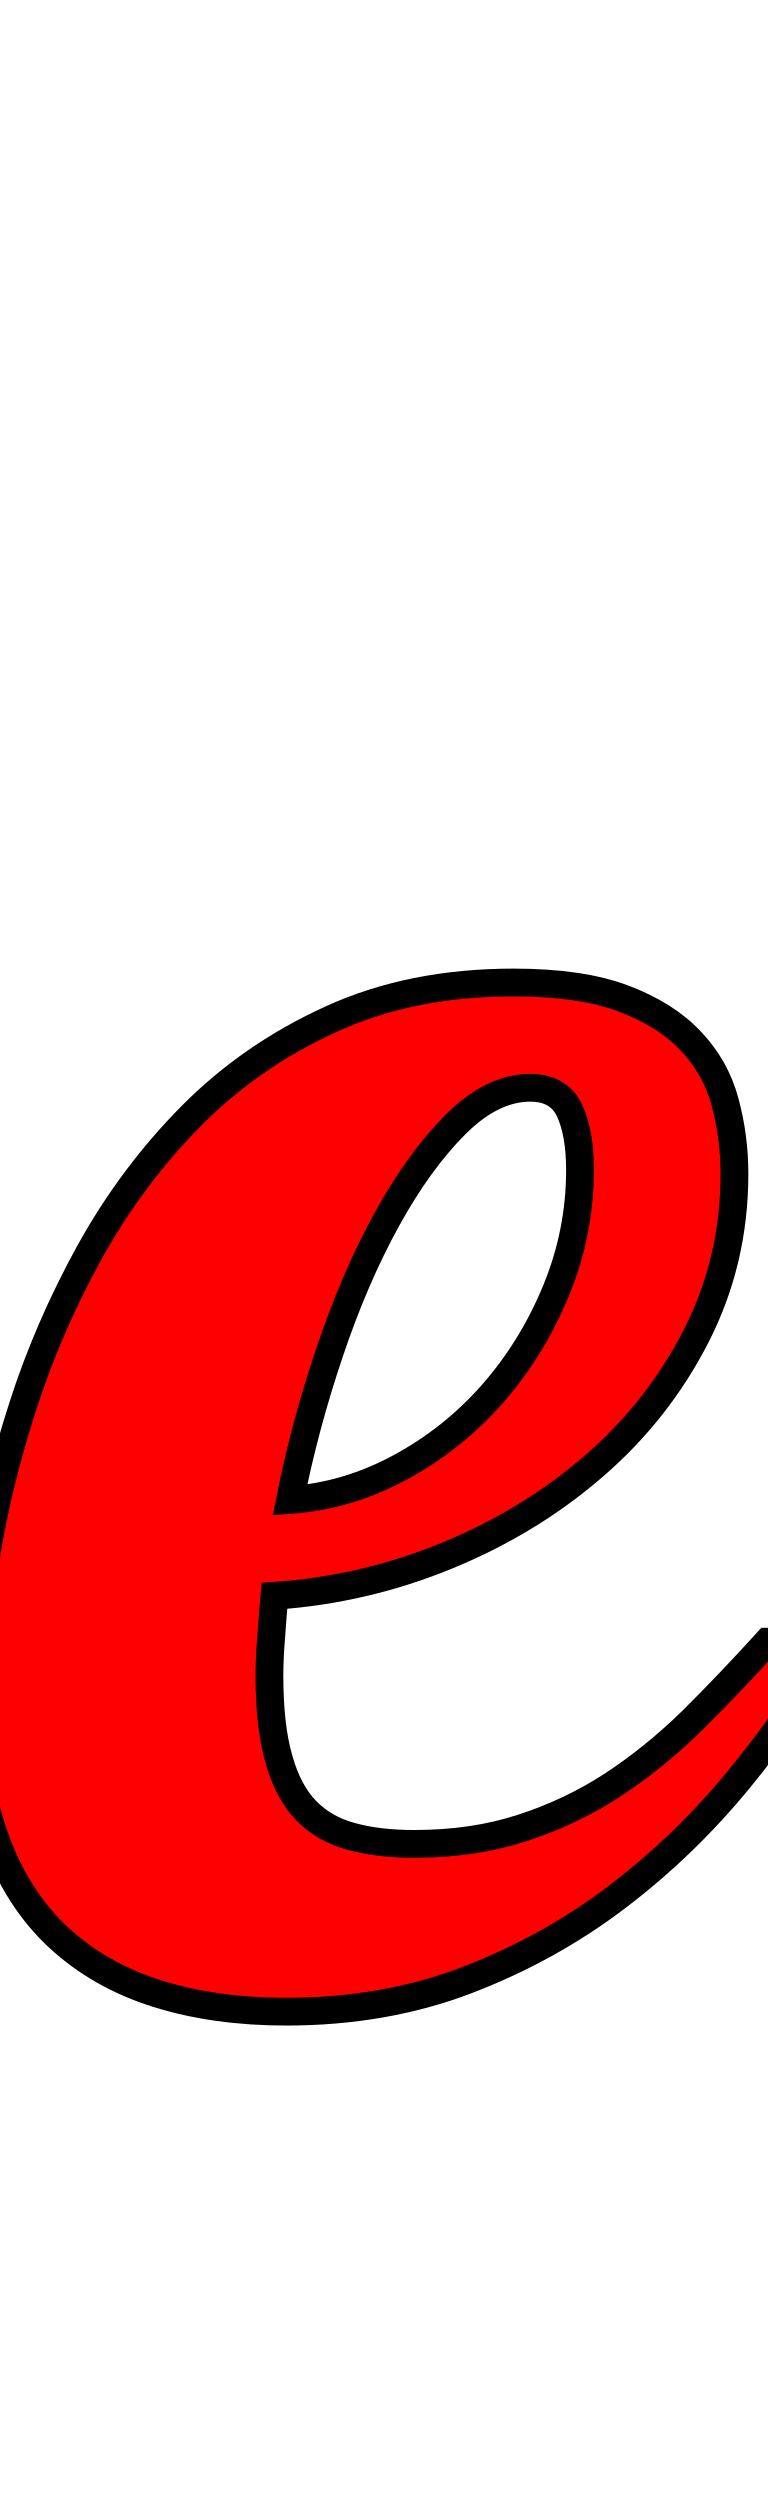
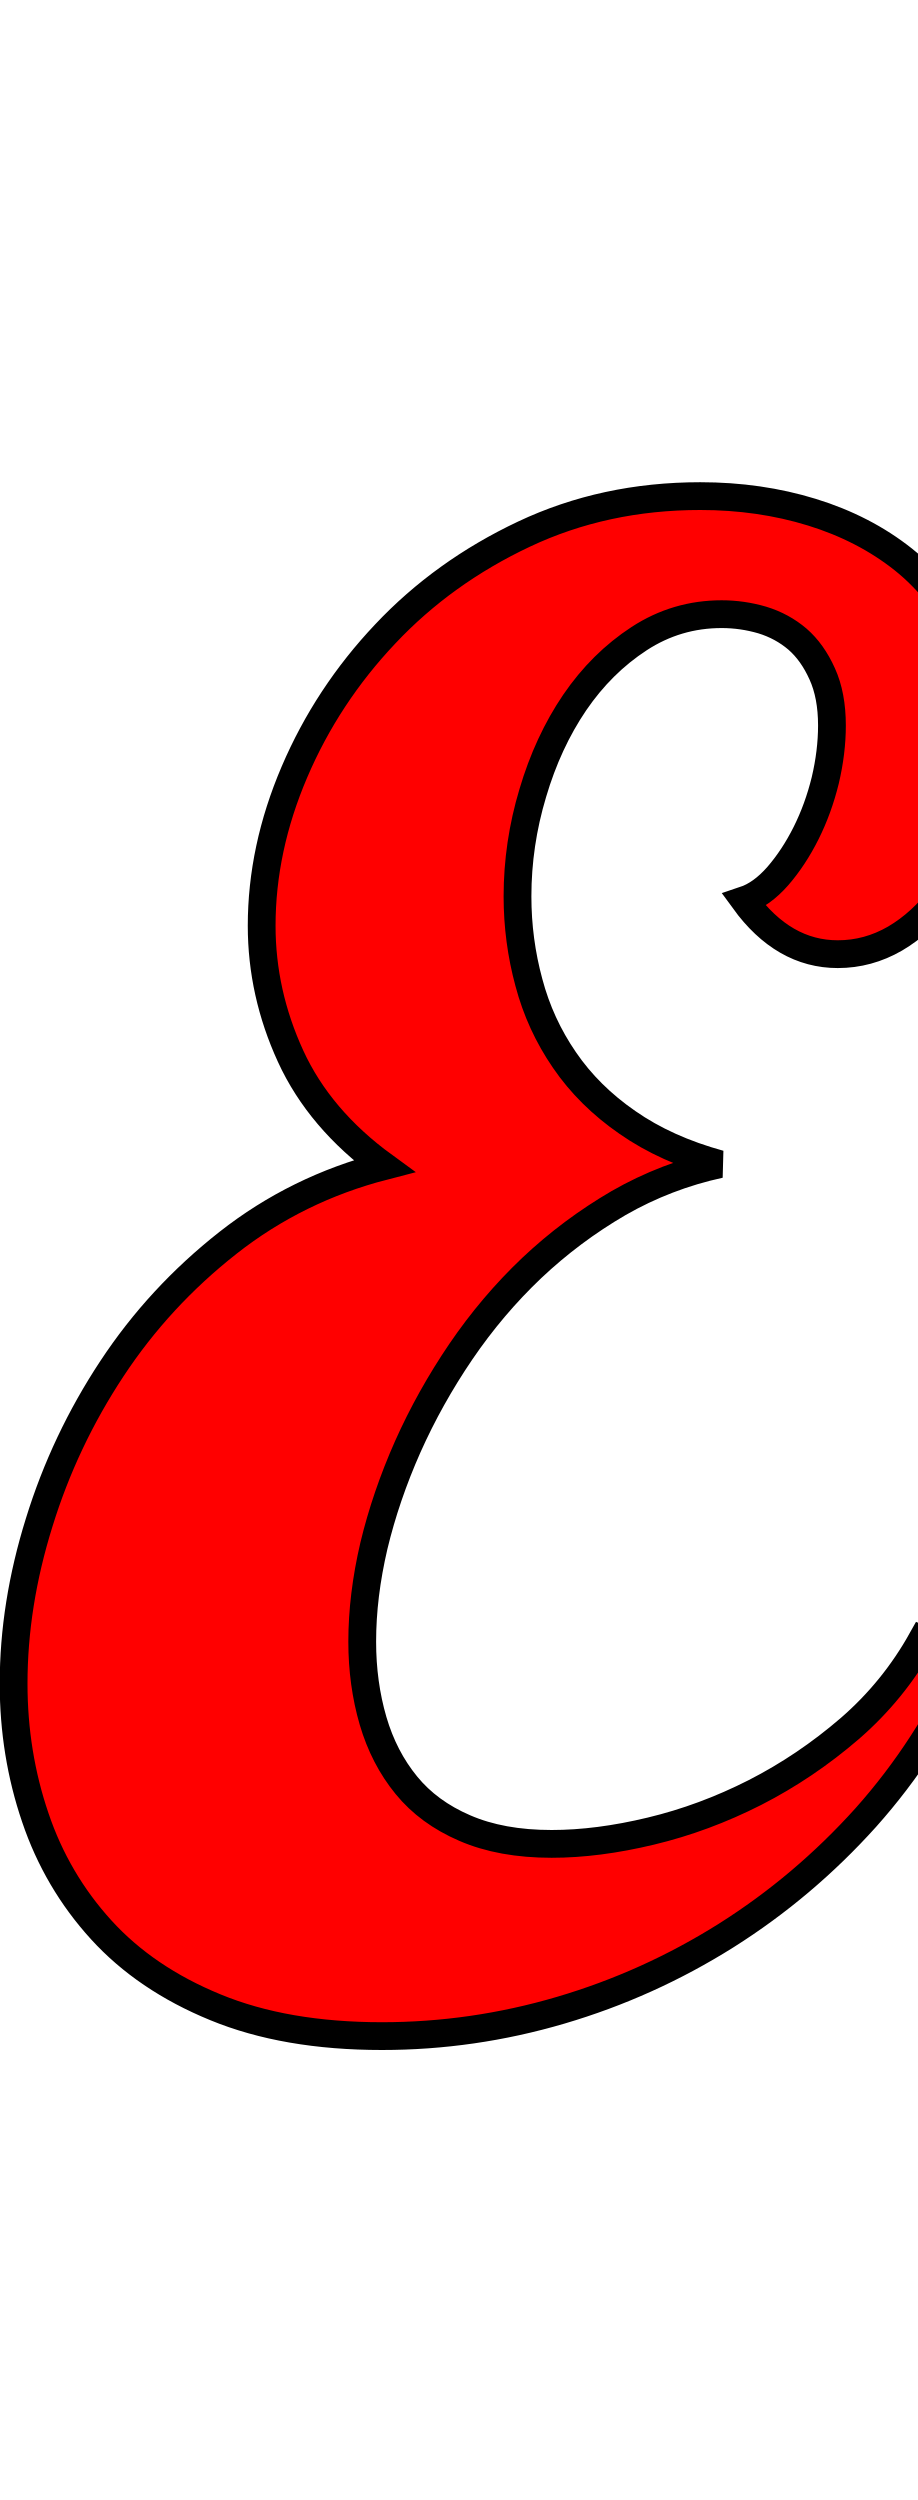
- <svg xmlns="http://www.w3.org/2000/svg" width="27.633" height="90">
-   <path fill="red" stroke="black" d="M30.09 59.10Q28.58 61.63 26.63 64.02Q24.68 66.41 22.24 68.27Q19.79 70.14 16.82 71.28Q13.85 72.42 10.30 72.42Q7.73 72.42 5.66 71.77Q3.59 71.12 2.11 69.75Q0.63 68.38-0.16 66.22Q-0.95 64.05-0.95 61.00Q-0.95 58.92-0.53 56.21Q-0.11 53.51 0.81 50.66Q1.72 47.81 3.23 45.07Q4.75 42.33 6.89 40.17Q9.04 38.00 11.92 36.69Q14.80 35.37 18.49 35.37Q20.92 35.37 22.45 35.95Q23.98 36.53 24.87 37.48Q25.77 38.43 26.10 39.67Q26.44 40.92 26.44 42.26Q26.44 45.39 25.07 48.08Q23.70 50.77 21.39 52.77Q19.09 54.77 16.10 56.00Q13.11 57.23 9.88 57.45Q9.81 58.25 9.76 58.97Q9.70 59.70 9.70 60.33Q9.70 62.16 10.04 63.33Q10.37 64.51 11.02 65.18Q11.67 65.85 12.64 66.11Q13.61 66.38 14.91 66.38Q17.05 66.38 18.79 65.81Q20.53 65.25 22.04 64.27Q23.55 63.28 24.91 61.95Q26.26 60.61 27.63 59.10L30.09 59.10M10.44 54Q12.48 53.86 14.38 52.84Q16.28 51.82 17.72 50.19Q19.16 48.55 20.02 46.46Q20.88 44.37 20.88 42.12Q20.88 40.78 20.50 39.97Q20.11 39.16 19.09 39.16Q17.72 39.16 16.40 40.48Q15.08 41.80 13.92 43.91Q12.76 46.02 11.87 48.67Q10.97 51.33 10.44 54Z" />
+ <svg xmlns="http://www.w3.org/2000/svg" width="33.047" height="90">
+   <path fill="red" stroke="black" d="M34.84 59.77Q33.40 62.93 31.17 65.43Q28.93 67.92 26.14 69.68Q23.34 71.44 20.18 72.37Q17.02 73.30 13.75 73.30Q10.27 73.30 7.75 72.26Q5.24 71.23 3.64 69.47Q2.04 67.71 1.27 65.43Q0.49 63.14 0.49 60.61Q0.49 57.76 1.41 54.81Q2.32 51.86 4.03 49.27Q5.73 46.69 8.21 44.74Q10.69 42.79 13.82 41.98Q11.50 40.29 10.46 38.02Q9.42 35.75 9.42 33.33Q9.42 30.55 10.60 27.79Q11.78 25.03 13.87 22.82Q15.96 20.60 18.86 19.23Q21.76 17.86 25.21 17.86Q27.35 17.86 29.23 18.44Q31.11 19.02 32.52 20.14Q33.93 21.27 34.72 22.96Q35.51 24.64 35.51 26.86Q35.51 28.48 35.09 29.85Q34.66 31.22 33.93 32.22Q33.19 33.22 32.22 33.79Q31.25 34.35 30.16 34.35Q28.20 34.35 26.79 32.41Q27.42 32.20 28.00 31.54Q28.58 30.87 29.02 29.99Q29.46 29.11 29.71 28.09Q29.95 27.07 29.95 26.12Q29.95 25.03 29.60 24.26Q29.25 23.48 28.71 23.01Q28.16 22.54 27.44 22.32Q26.72 22.11 25.98 22.11Q24.36 22.11 23.01 22.99Q21.66 23.87 20.69 25.29Q19.72 26.72 19.18 28.55Q18.63 30.38 18.63 32.27Q18.63 33.86 19.04 35.37Q19.44 36.88 20.32 38.16Q21.20 39.45 22.59 40.41Q23.98 41.38 25.91 41.91Q23.98 42.33 22.27 43.31Q20.57 44.30 19.14 45.65Q17.72 47.00 16.59 48.66Q15.47 50.31 14.68 52.08Q13.89 53.86 13.46 55.65Q13.04 57.45 13.04 59.10Q13.04 60.61 13.43 61.95Q13.82 63.28 14.63 64.27Q15.43 65.25 16.73 65.81Q18.04 66.38 19.86 66.38Q21.52 66.38 23.43 65.92Q25.35 65.46 27.18 64.53Q29.00 63.60 30.59 62.23Q32.17 60.86 33.19 59.03L34.84 59.77Z" />
</svg>
